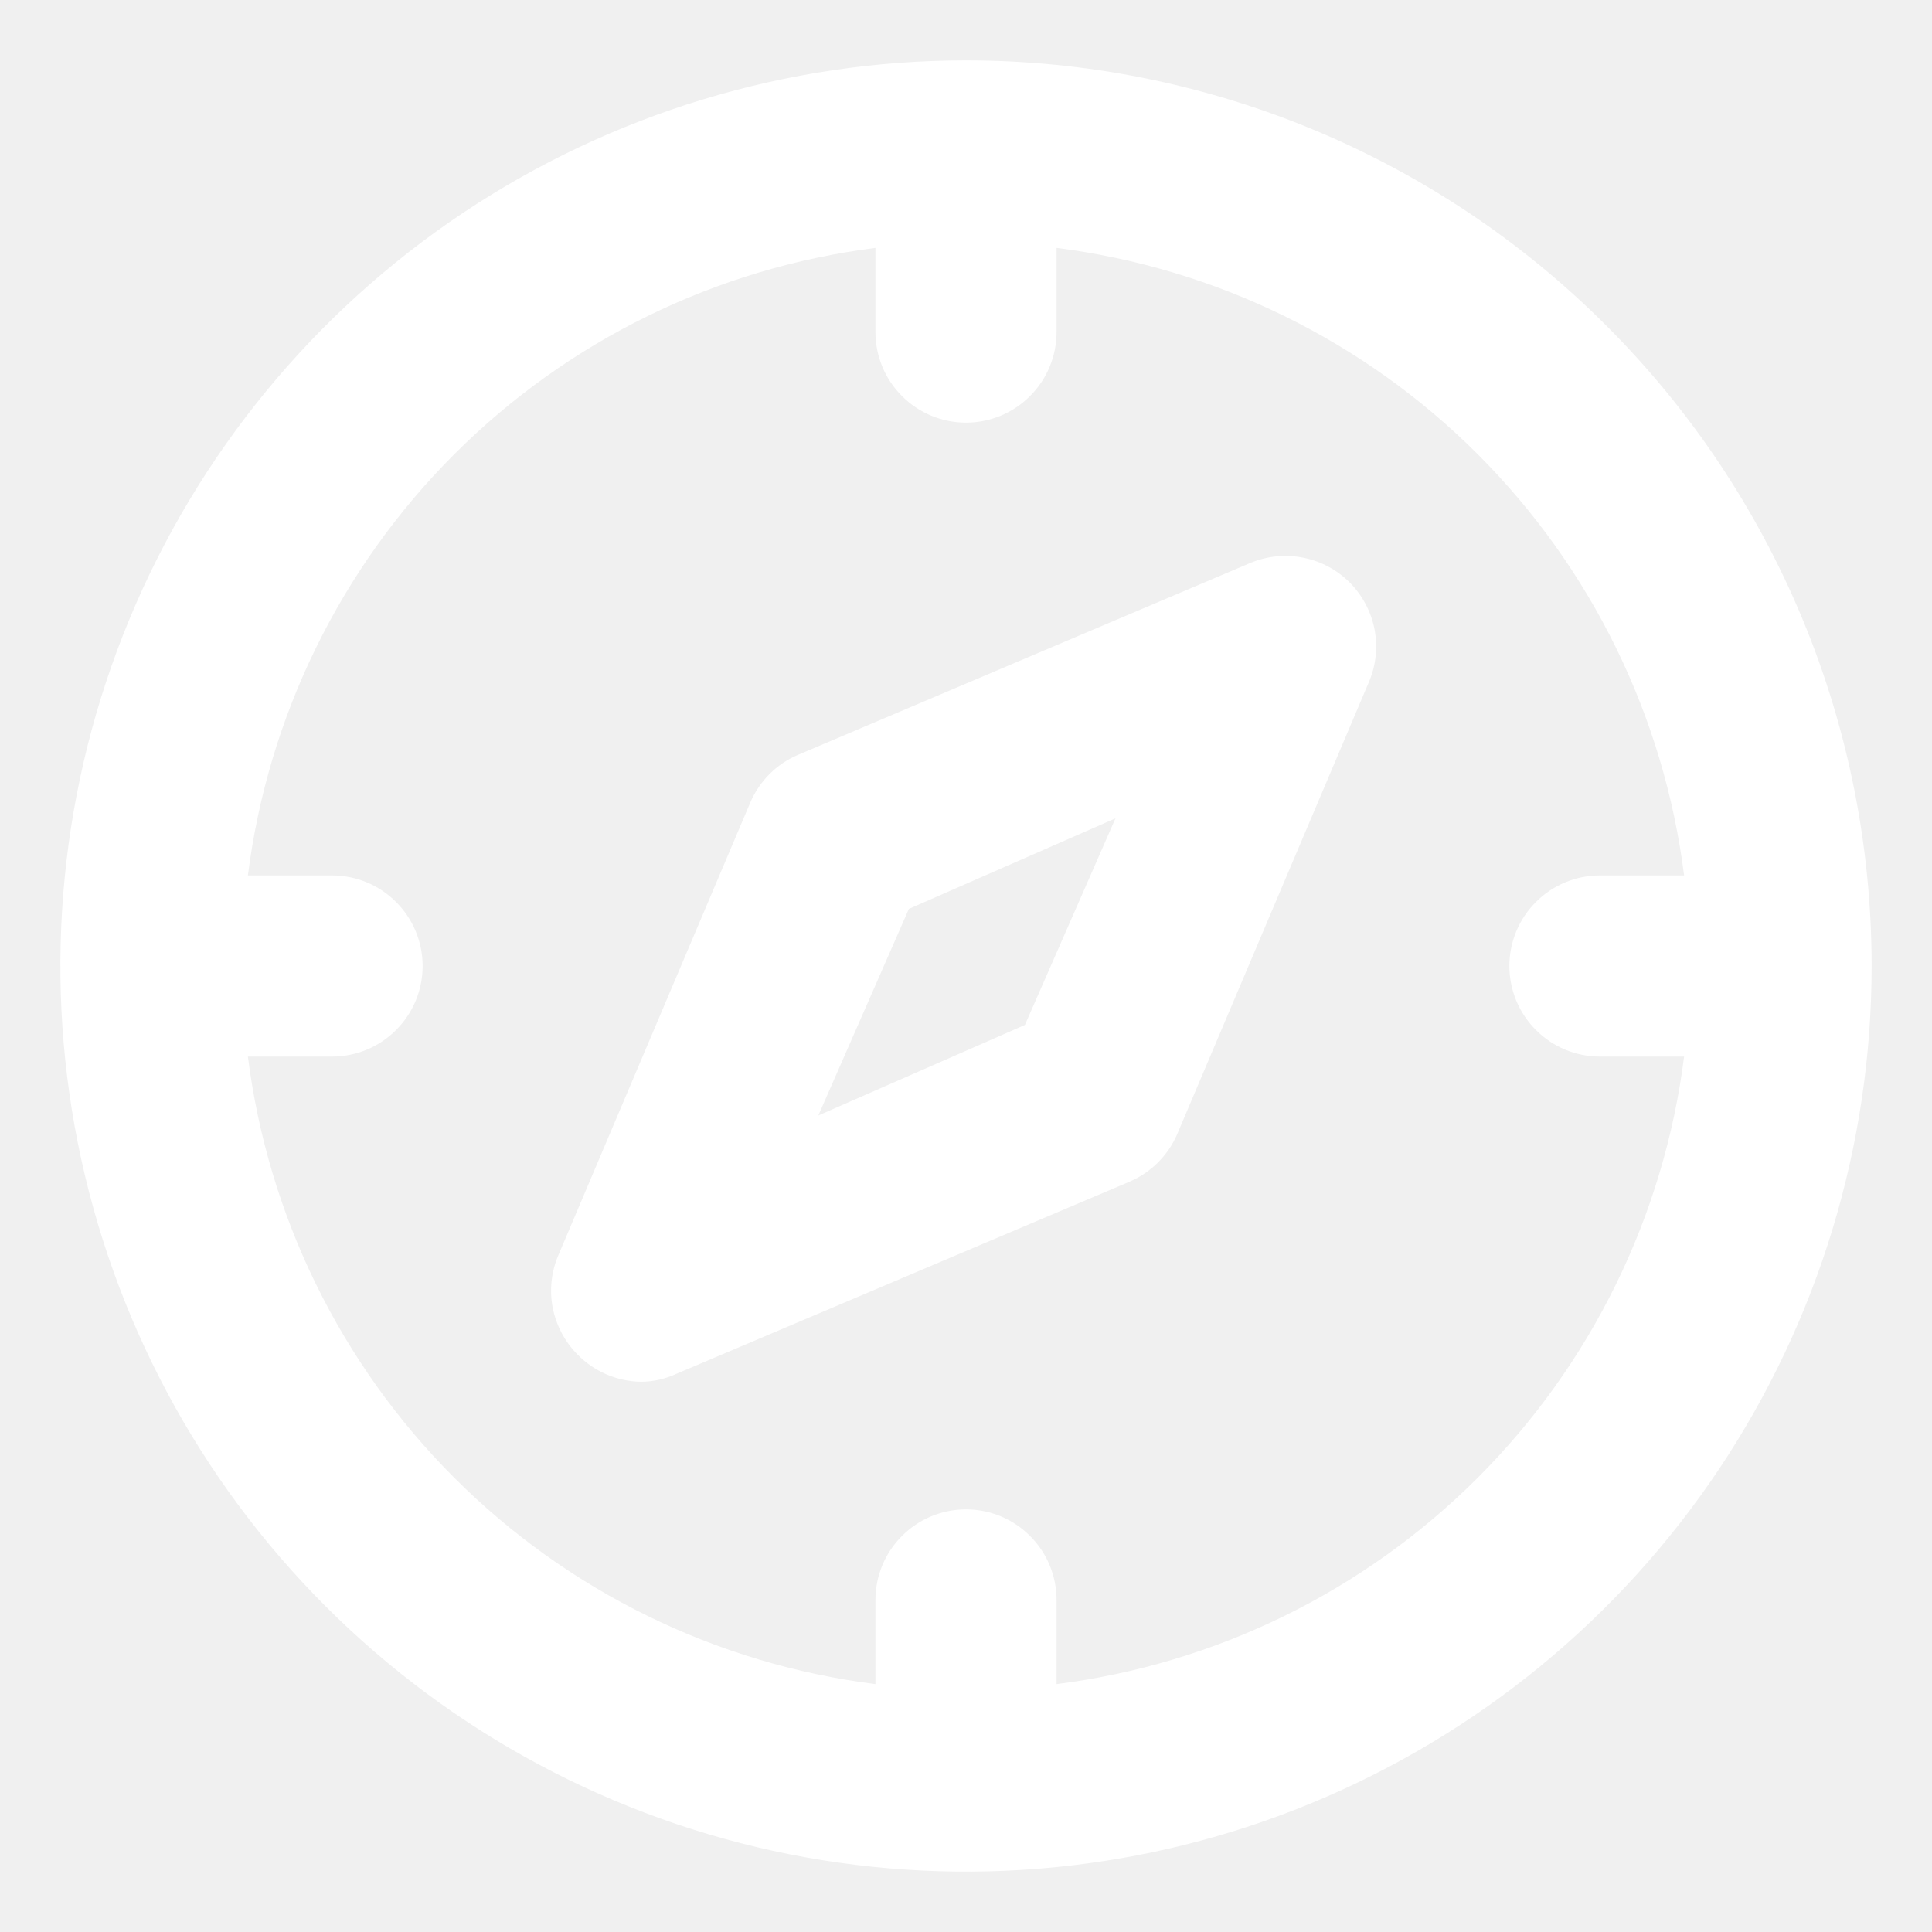
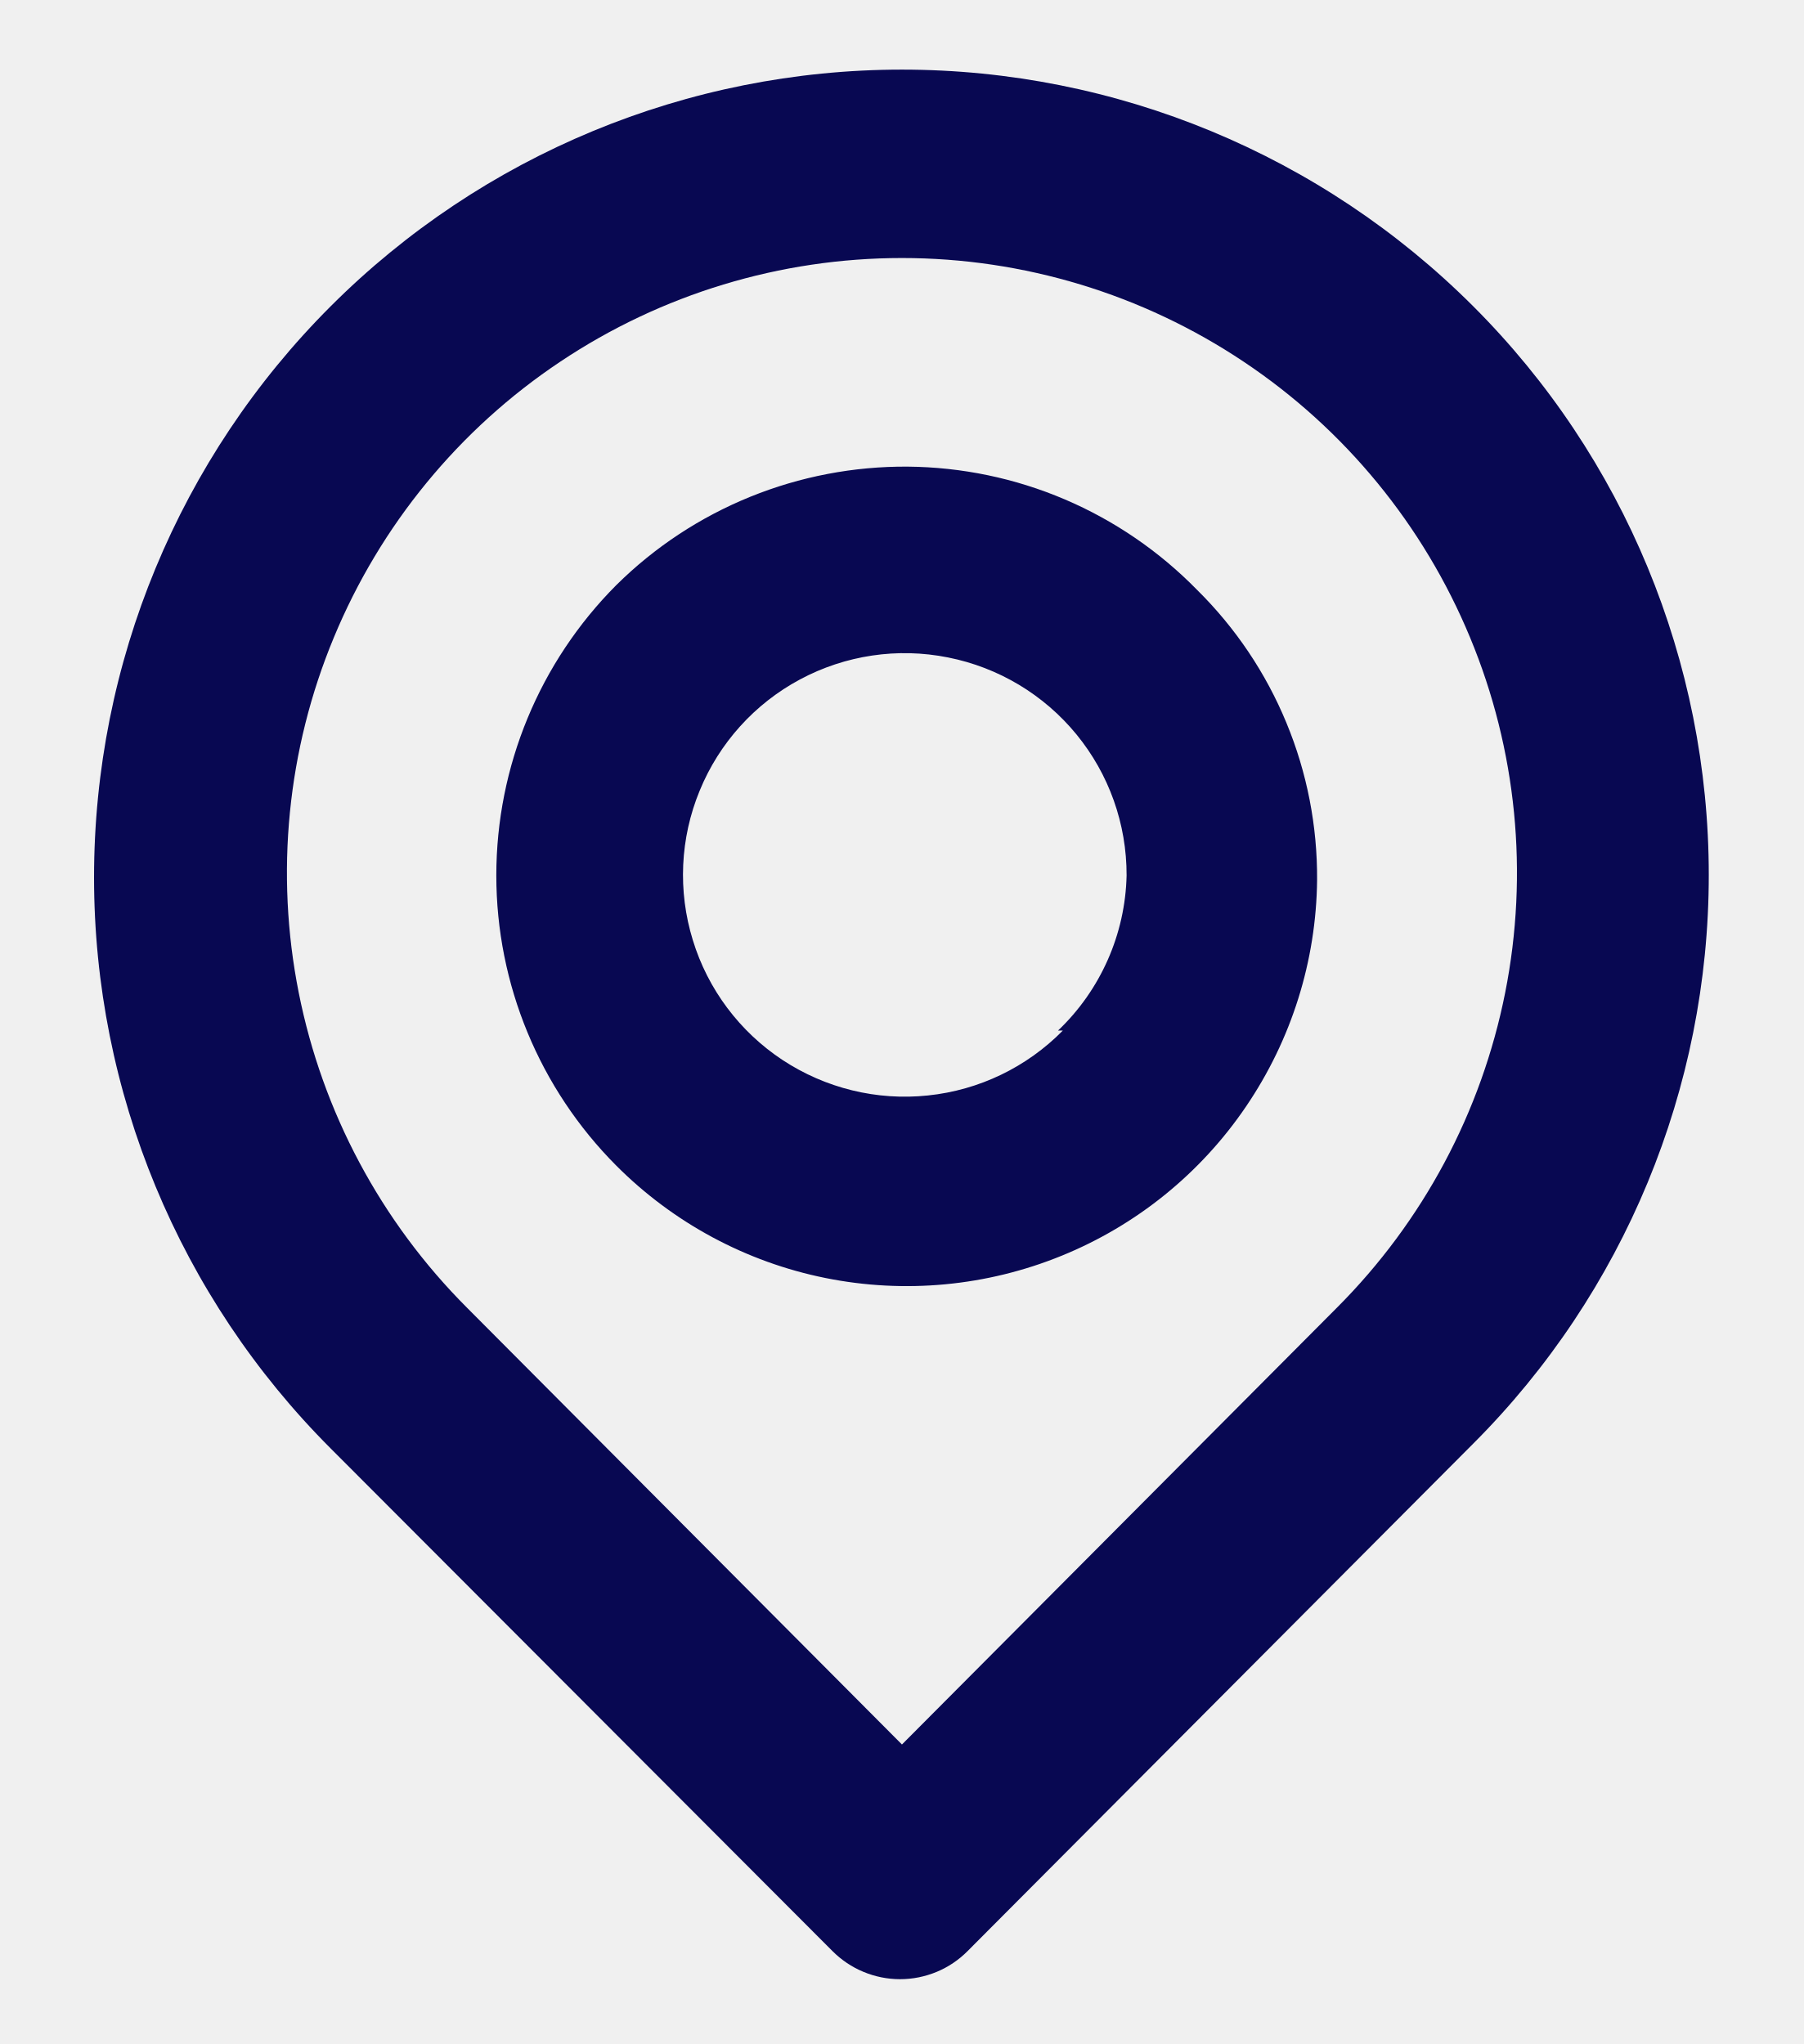
- <svg xmlns="http://www.w3.org/2000/svg" width="16" height="16" viewBox="0 0 16 16" fill="none">
-   <path d="M8 0.5C6.517 0.5 5.067 0.94 3.833 1.764C2.6 2.588 1.639 3.759 1.071 5.13C0.503 6.5 0.355 8.008 0.644 9.463C0.934 10.918 1.648 12.254 2.697 13.303C3.746 14.352 5.082 15.066 6.537 15.356C7.992 15.645 9.5 15.497 10.87 14.929C12.241 14.361 13.412 13.4 14.236 12.167C15.06 10.933 15.5 9.483 15.5 8C15.5 7.015 15.306 6.04 14.929 5.13C14.552 4.22 14 3.393 13.303 2.697C12.607 2 11.78 1.448 10.87 1.071C9.96 0.694 8.985 0.5 8 0.5V0.5ZM8.75 13.947V13.25C8.75 13.051 8.671 12.86 8.53 12.72C8.39 12.579 8.199 12.5 8 12.5C7.801 12.5 7.61 12.579 7.47 12.72C7.329 12.86 7.25 13.051 7.25 13.25V13.947C5.93 13.78 4.703 13.179 3.762 12.238C2.821 11.297 2.22 10.07 2.053 8.75H2.75C2.949 8.75 3.14 8.671 3.28 8.53C3.421 8.39 3.5 8.199 3.5 8C3.5 7.801 3.421 7.61 3.28 7.47C3.14 7.329 2.949 7.25 2.75 7.25H2.053C2.22 5.93 2.821 4.703 3.762 3.762C4.703 2.821 5.93 2.22 7.25 2.053V2.75C7.25 2.949 7.329 3.14 7.47 3.28C7.61 3.421 7.801 3.5 8 3.5C8.199 3.5 8.39 3.421 8.53 3.28C8.671 3.14 8.75 2.949 8.75 2.75V2.053C10.07 2.22 11.297 2.821 12.238 3.762C13.179 4.703 13.78 5.93 13.947 7.25H13.25C13.051 7.25 12.86 7.329 12.72 7.47C12.579 7.61 12.5 7.801 12.5 8C12.5 8.199 12.579 8.39 12.72 8.53C12.86 8.671 13.051 8.75 13.25 8.75H13.947C13.78 10.07 13.179 11.297 12.238 12.238C11.297 13.179 10.07 13.78 8.75 13.947ZM10.355 4.662L6.605 6.253C6.43 6.328 6.291 6.468 6.215 6.643L4.625 10.393C4.566 10.53 4.549 10.682 4.577 10.829C4.606 10.976 4.677 11.111 4.782 11.217C4.921 11.359 5.11 11.44 5.308 11.443C5.411 11.443 5.514 11.419 5.607 11.375L9.357 9.785C9.532 9.709 9.672 9.57 9.748 9.395L11.338 5.645C11.396 5.508 11.411 5.356 11.383 5.21C11.354 5.063 11.282 4.929 11.177 4.823C11.071 4.718 10.937 4.646 10.79 4.618C10.644 4.589 10.492 4.605 10.355 4.662V4.662ZM8.488 8.488L6.777 9.238L7.527 7.527L9.238 6.777L8.488 8.488Z" fill="white" />
+ <svg xmlns="http://www.w3.org/2000/svg" width="15" height="17" viewBox="0 0 15 17" fill="none">
+   <path d="M12.25 2.547C10.99 1.287 9.282 0.579 7.5 0.579C5.718 0.579 4.01 1.287 2.75 2.547C1.49 3.806 0.782 5.515 0.782 7.297C0.782 9.078 1.49 10.787 2.75 12.047L6.922 16.227C6.996 16.301 7.083 16.36 7.18 16.4C7.276 16.44 7.38 16.461 7.484 16.461C7.589 16.461 7.692 16.44 7.789 16.4C7.885 16.36 7.973 16.301 8.046 16.227L12.25 12.007C13.505 10.752 14.209 9.051 14.209 7.277C14.209 5.503 13.505 3.801 12.25 2.547V2.547ZM11.118 10.875L7.5 14.509L3.882 10.875C3.167 10.159 2.681 9.248 2.484 8.256C2.287 7.264 2.388 6.236 2.776 5.302C3.163 4.368 3.818 3.569 4.659 3.008C5.5 2.446 6.489 2.146 7.5 2.146C8.511 2.146 9.5 2.446 10.341 3.008C11.182 3.569 11.837 4.368 12.224 5.302C12.612 6.236 12.713 7.264 12.516 8.256C12.319 9.248 11.833 10.159 11.118 10.875V10.875ZM5.125 4.866C4.486 5.507 4.127 6.376 4.127 7.281C4.127 8.186 4.486 9.054 5.125 9.695C5.6 10.171 6.204 10.496 6.863 10.629C7.522 10.762 8.205 10.698 8.828 10.444C9.45 10.191 9.984 9.759 10.361 9.203C10.739 8.647 10.945 7.992 10.952 7.32C10.955 6.872 10.869 6.427 10.697 6.012C10.526 5.597 10.273 5.221 9.954 4.906C9.64 4.585 9.266 4.329 8.853 4.153C8.44 3.977 7.997 3.885 7.548 3.881C7.099 3.878 6.654 3.963 6.238 4.132C5.822 4.301 5.444 4.55 5.125 4.866V4.866ZM8.838 8.571C8.538 8.876 8.141 9.067 7.716 9.111C7.291 9.156 6.864 9.051 6.507 8.816C6.15 8.58 5.886 8.228 5.761 7.819C5.635 7.411 5.655 6.971 5.818 6.576C5.98 6.18 6.275 5.853 6.652 5.651C7.029 5.449 7.464 5.384 7.883 5.468C8.302 5.551 8.68 5.777 8.951 6.108C9.222 6.439 9.369 6.853 9.368 7.281C9.357 7.769 9.152 8.234 8.798 8.571H8.838Z" fill="#080852" />
</svg>
